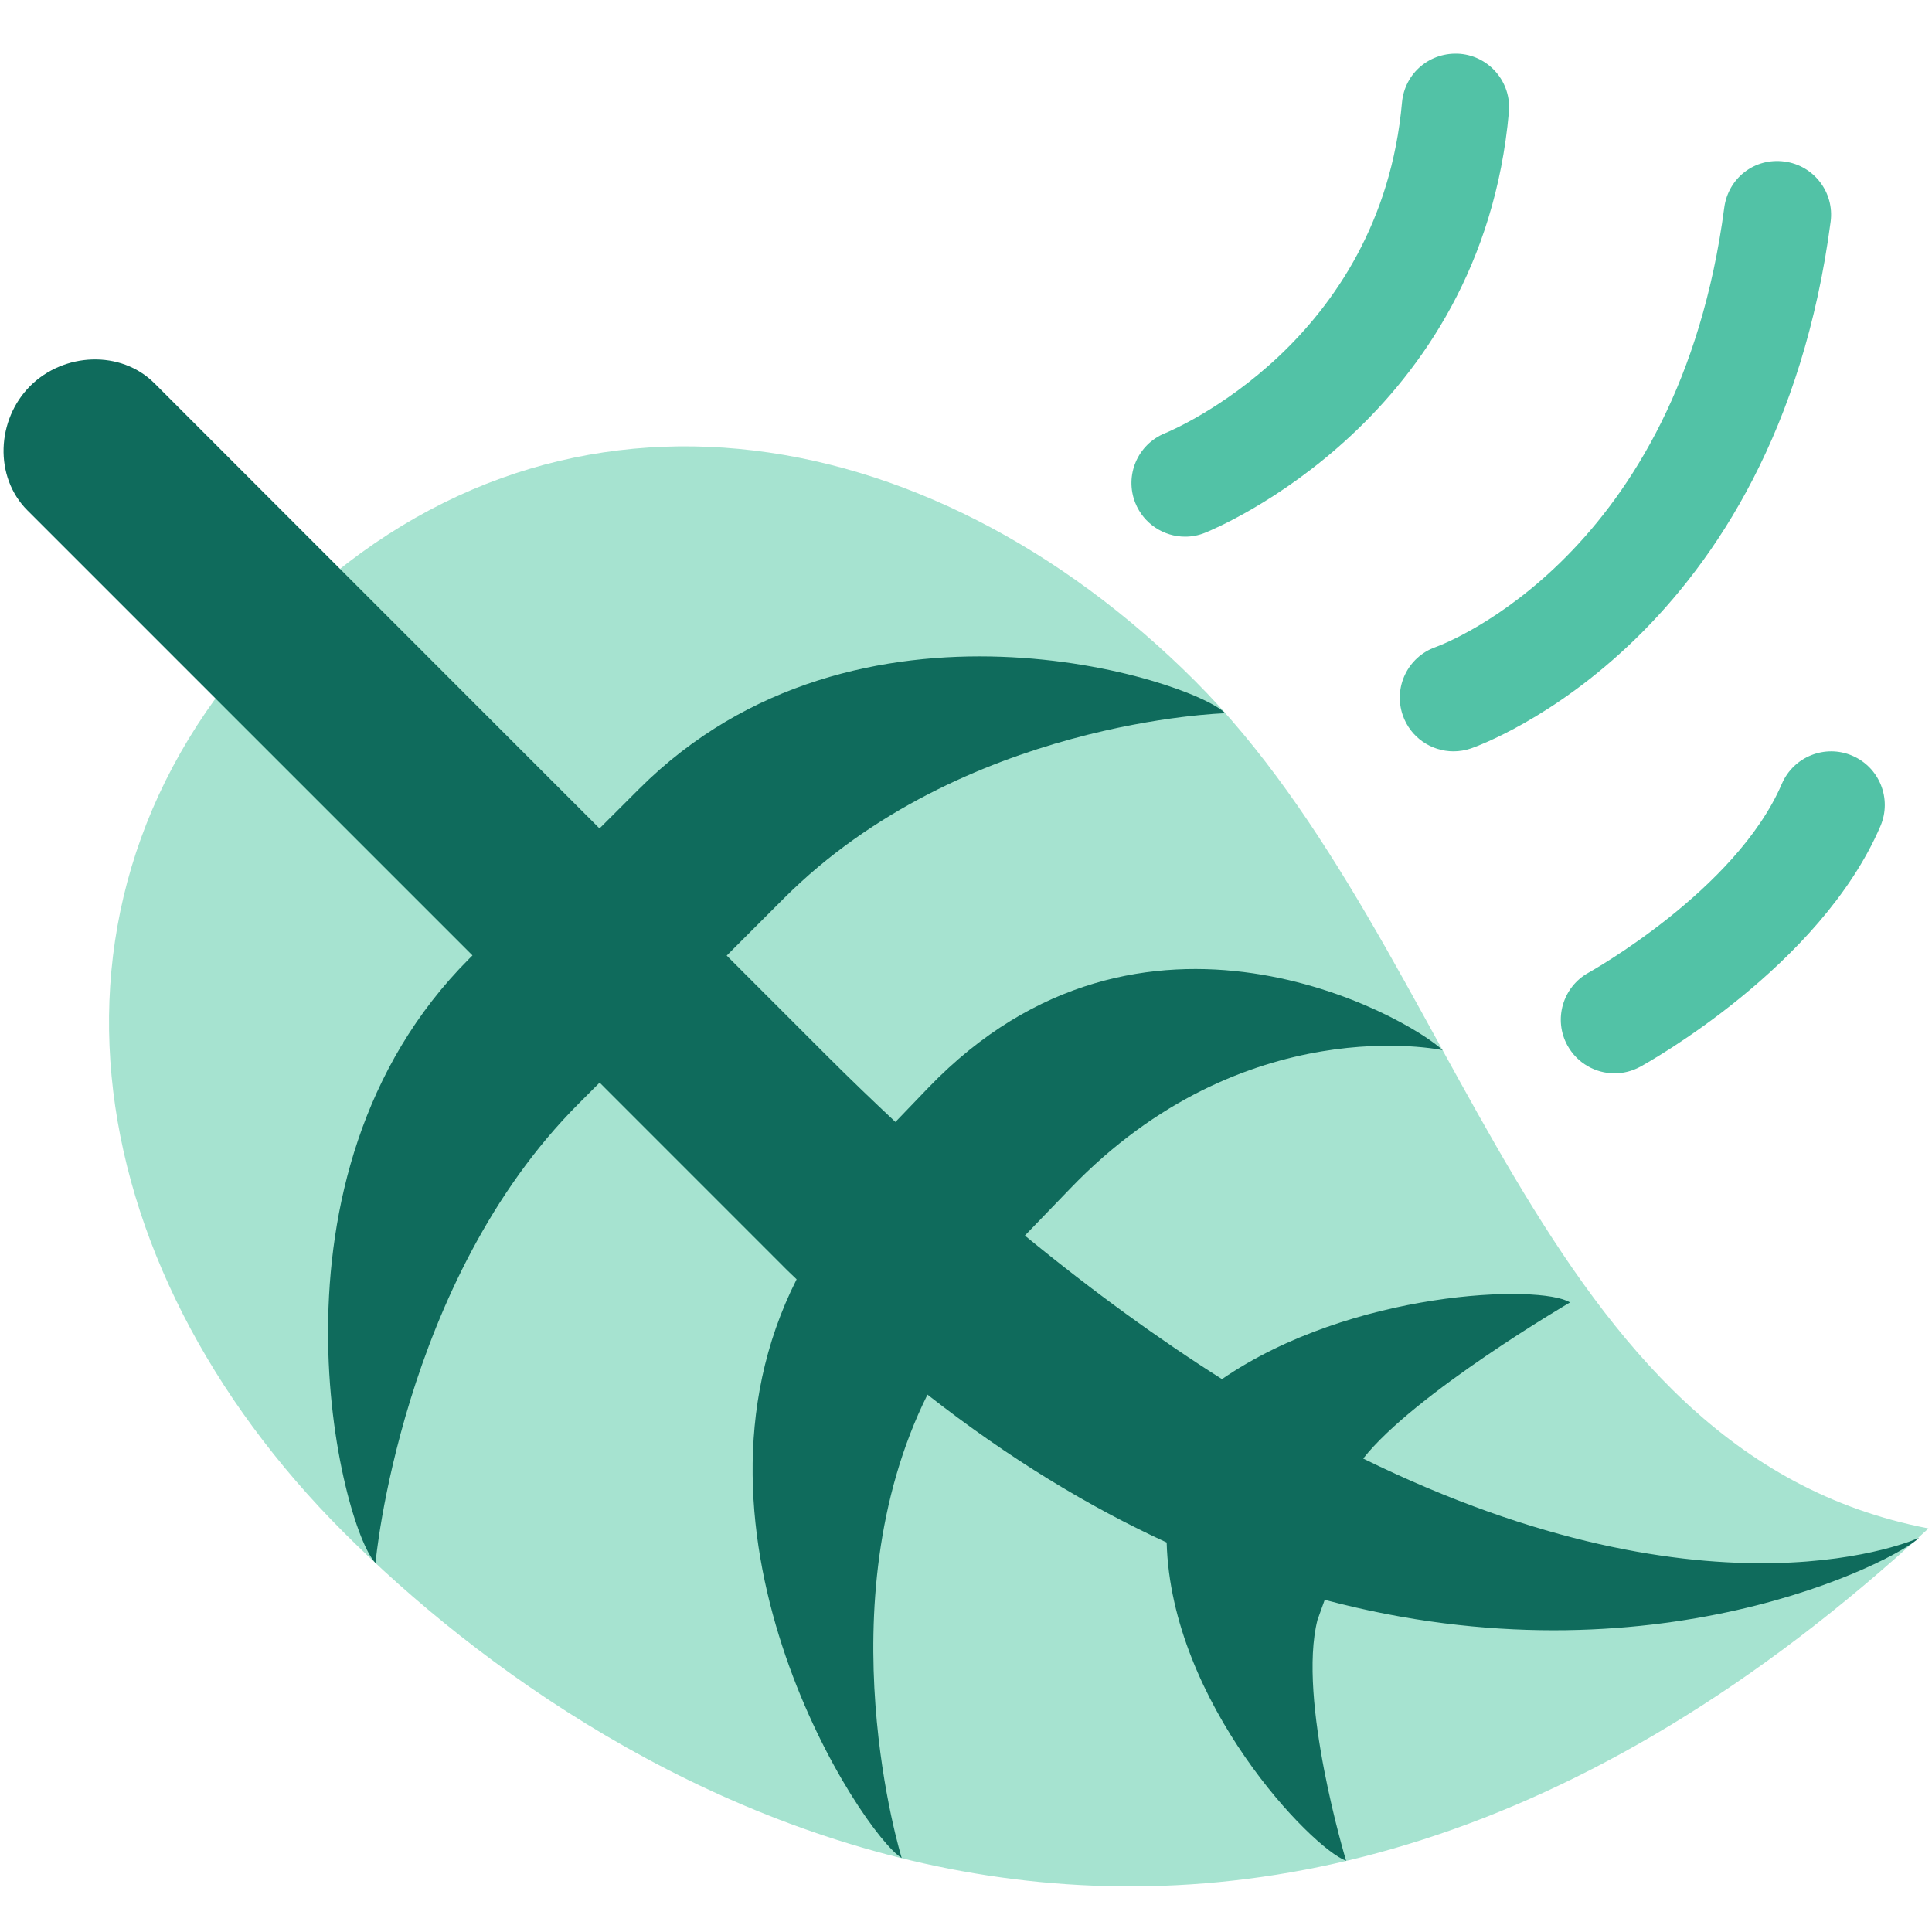
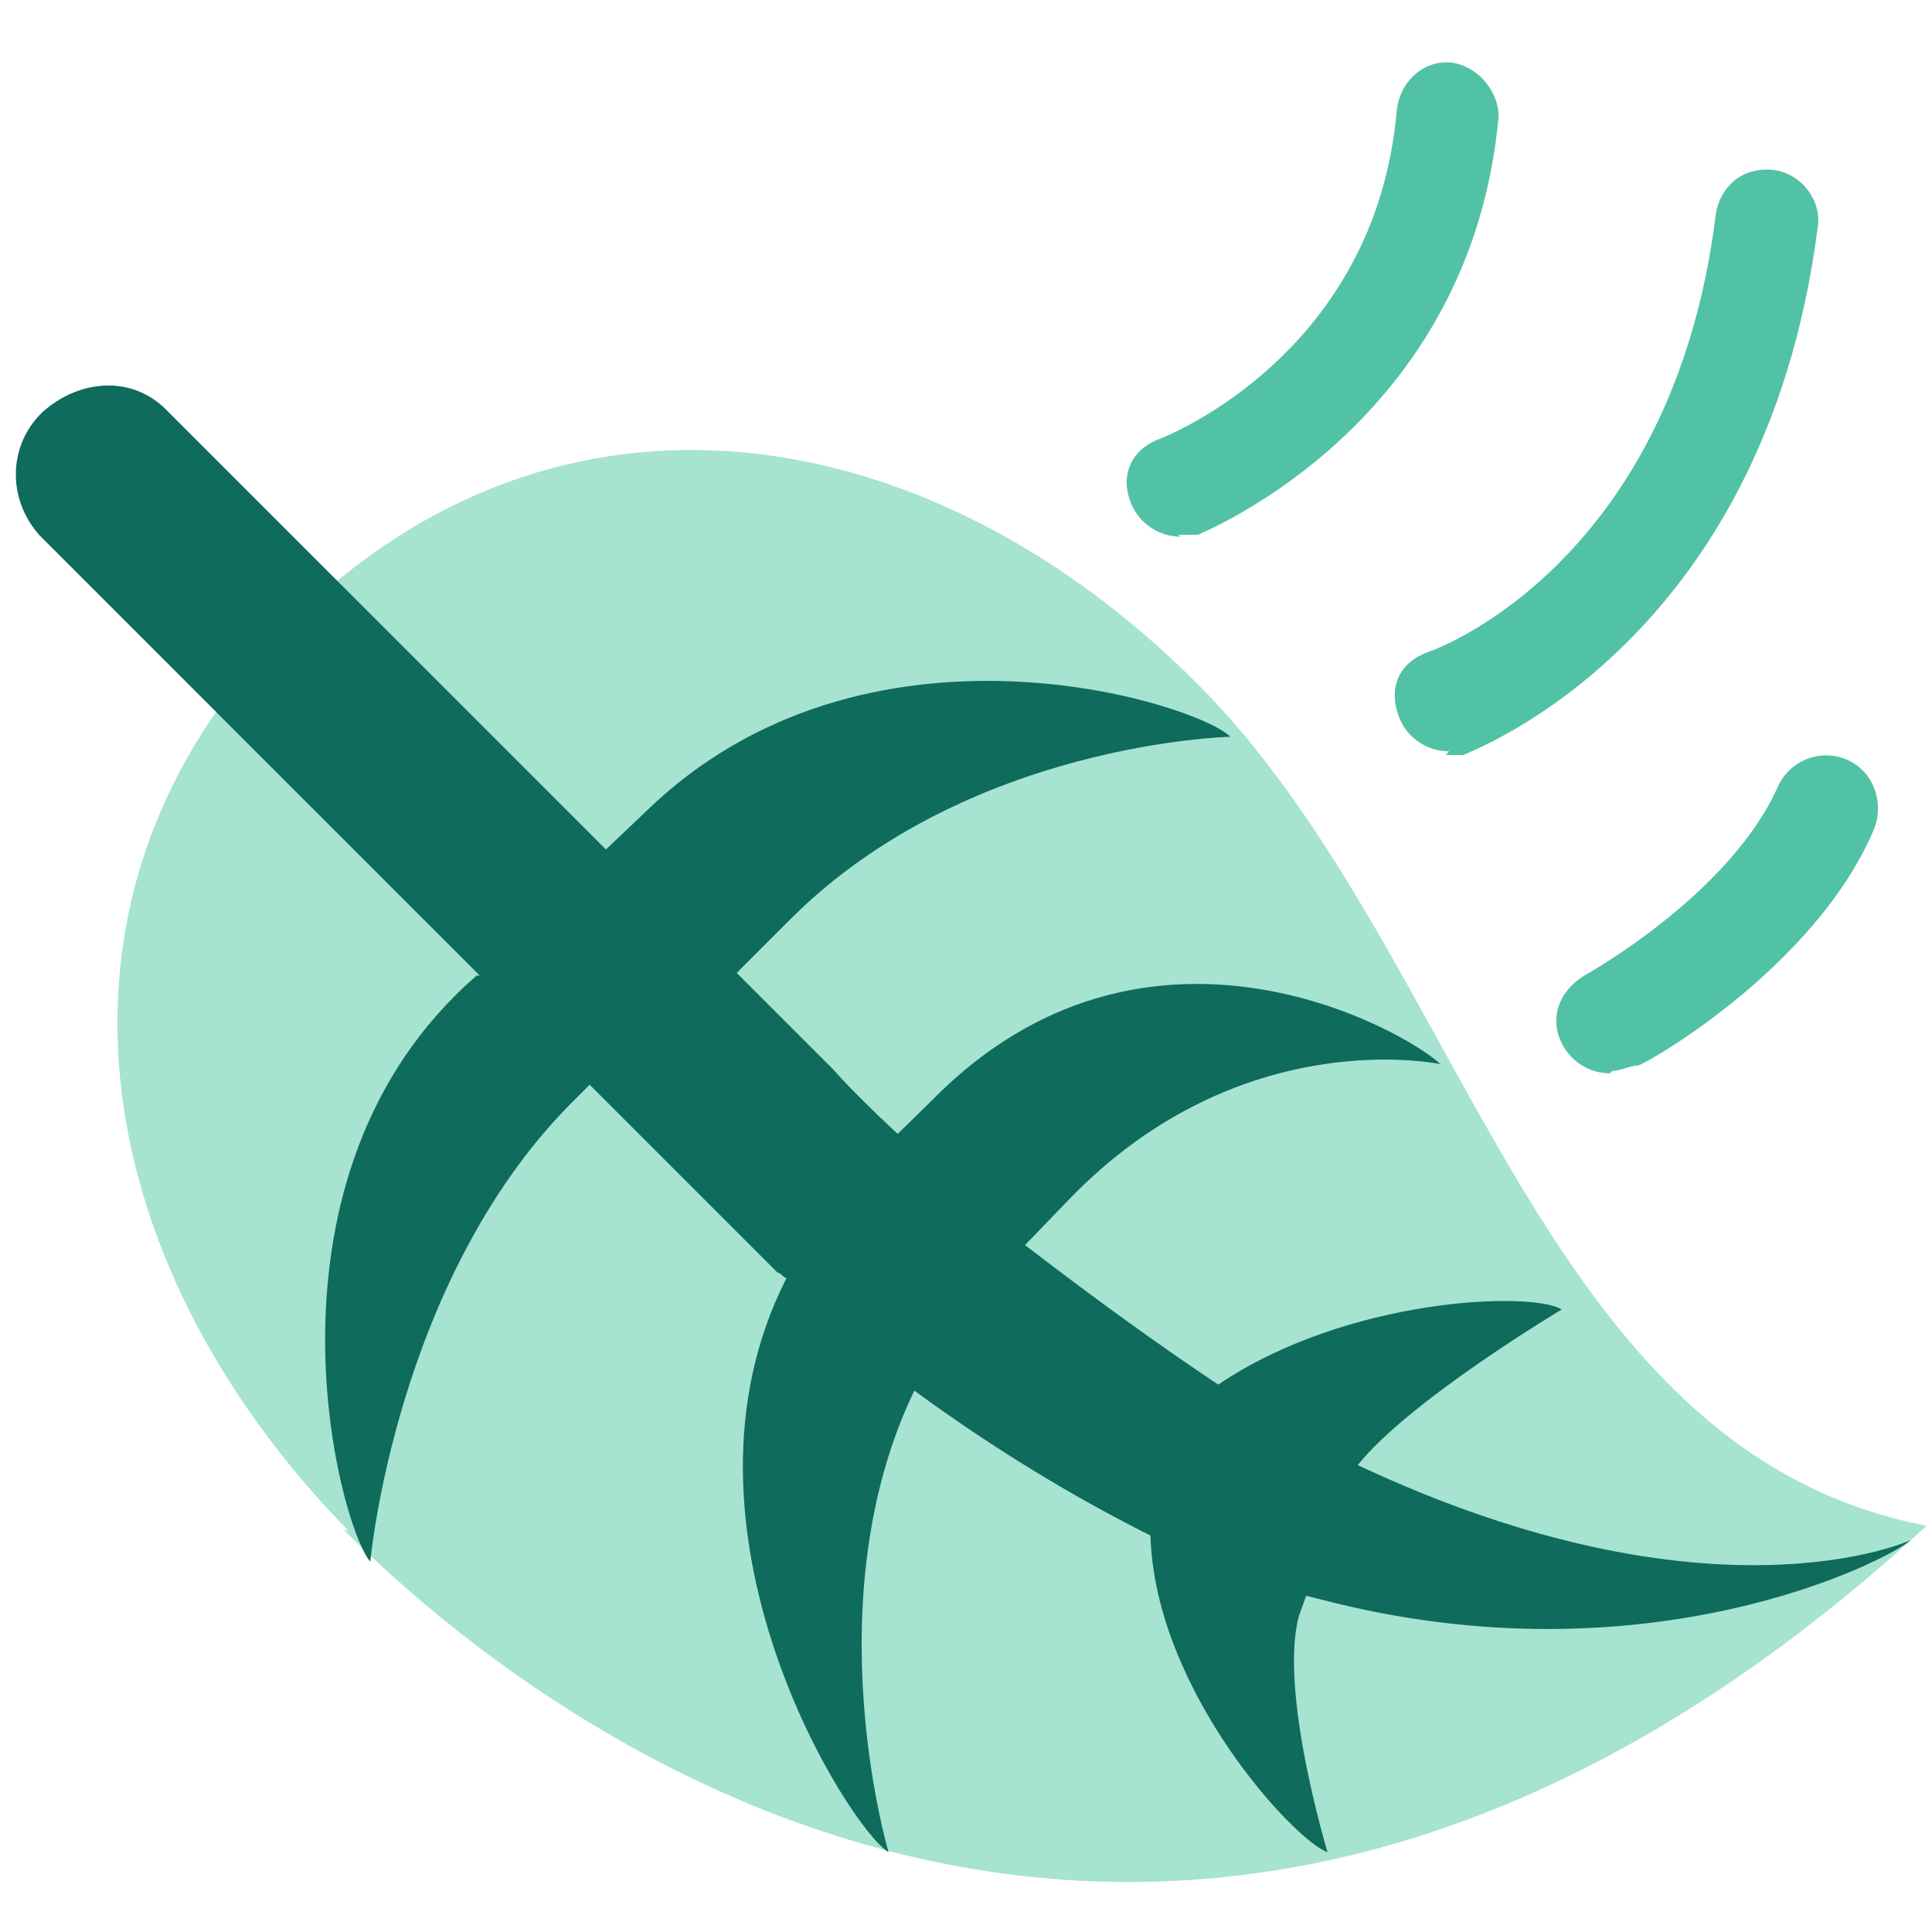
<svg xmlns="http://www.w3.org/2000/svg" fill="#0f6b5c" viewBox="0 0 36 36">
-   <path fill="#a6e3d0" d="M6.401 28.55c5.006 5.006 16.502 11.969 29.533-.07-7.366-1.417-8.662-10.789-13.669-15.794-5.006-5.007-11.991-6.139-16.998-1.133-5.006 5.006-3.873 11.99 1.134 16.997z" />
-   <path fill="#0f6b5c" d="M24.684 29.81c6.128 1.634 10.658-.738 11.076-1.156 0 0-3.786 1.751-10.359-1.476.952-1.212 3.854-2.909 3.854-2.909-.553-.346-4.078-.225-6.485 1.429-1.158-.733-2.384-1.617-3.673-2.675l.84-.871c3.25-3.384 6.944-2.584 6.944-2.584-.638-.613-5.599-3.441-9.583.7l-.613.638c-.426-.399-.856-.812-1.294-1.25l-1.85-1.85 1.064-1.065c3.321-3.32 8.226-3.451 8.226-3.451-.626-.627-6.863-2.649-10.924 1.412l-.736.735-8.292-8.294c-.626-.627-1.692-.575-2.317.05-.626.626-.677 1.691-.051 2.317l8.293 8.293-.059.059C4.684 21.924 6.37 28.496 6.997 29.123c0 0 .468-5.242 3.789-8.562l.387-.388 3.501 3.502c.057.057.113.106.17.163-2.425 4.797 1.229 10.34 1.958 10.784 0 0-1.465-4.723.48-8.635 1.526 1.195 3.02 2.095 4.457 2.755.083 2.993 2.707 5.7 3.344 5.931 0 0-.911-3.003-.534-4.487l.135-.376z" />
-   <path d="M22.083 10c-.396 0-.771-.238-.928-.628-.205-.512.042-1.092.553-1.299.166-.068 4.016-1.698 4.416-6.163.05-.549.524-.951 1.085-.907.551.049.956.535.907 1.085-.512 5.711-5.451 7.755-5.661 7.839-.122.05-.248.073-.372.073zm5 4c-.414 0-.801-.259-.944-.671-.181-.52.092-1.088.61-1.271.188-.068 4.525-1.711 5.38-8.188.072-.547.561-.935 1.122-.86.548.072.933.574.86 1.122-1.021 7.75-6.468 9.733-6.699 9.813-.109.037-.22.055-.329.055zm3.001 6c-.353 0-.694-.188-.877-.519-.266-.483-.089-1.091.394-1.357.027-.015 2.751-1.536 3.601-3.518.218-.508.808-.742 1.312-.525.508.217.743.805.525 1.313-1.123 2.62-4.339 4.408-4.475 4.483-.153.083-.317.123-.48.123z" fill="#52c2a6" />
+   <path fill="#a6e3d0" d="M6.4 28.5c5.0 5.0 16.5 11.9 29.5-.07-7.3-1.4-8.6-10.7-13.6-15.7-5.0-5.0-11.9-6.1-16.9-1.1-5.0 5.0-3.8 11.9 1.1 16.9z" />
+   <path fill="#0f6b5c" d="M24.6 29.8c6.1 1.6 10.6-.738 11.0-1.1 0 0-3.7 1.7-10.3-1.4.952-1.2 3.8-2.9 3.8-2.9-.553-.346-4.0-.225-6.4 1.4-1.1-.733-2.3-1.6-3.6-2.6l.84-.871c3.2-3.3 6.9-2.5 6.9-2.5-.638-.613-5.5-3.4-9.5.7l-.613.6c-.426-.399-.856-.812-1.2-1.2l-1.8-1.8 1.0-1.0c3.3-3.3 8.2-3.4 8.2-3.4-.626-.627-6.8-2.6-10.9 1.4l-.736.7-8.2-8.2c-.626-.627-1.6-.575-2.3.05-.626.6-.677 1.6-.051 2.3l8.2 8.2-.059.0C4.6 21.9 6.3 28.4 6.9 29.1c0 0 .468-5.2 3.7-8.5l.387-.388 3.5 3.5c.057.0.113.1.17.1-2.4 4.7 1.2 10.3 1.9 10.7 0 0-1.4-4.7.48-8.6 1.5 1.1 3.0 2.0 4.4 2.7.083 2.9 2.7 5.7 3.3 5.9 0 0-.911-3.0-.534-4.4l.135-.376z" />
+   <path d="M22.0 10c-.396 0-.771-.238-.928-.628-.205-.512.0-1.0.553-1.2.166-.068 4.0-1.6 4.4-6.1.05-.549.5-.951 1.0-.907.5.049.9.535.9 1.0-.512 5.7-5.4 7.7-5.6 7.8-.122.0-.248.0-.372.0zm5 4c-.414 0-.801-.259-.944-.671-.181-.52.0-1.0.61-1.2.188-.068 4.5-1.7 5.3-8.1.072-.547.5-.935 1.1-.86.5.072.9.574.8 1.1-1.0 7.7-6.4 9.7-6.6 9.8-.109.0-.22.0-.329.0zm3.0 6c-.353 0-.694-.188-.877-.519-.266-.483-.089-1.0.394-1.3.027-.015 2.7-1.5 3.6-3.5.218-.508.8-.742 1.3-.525.5.217.7.805.5 1.3-1.1 2.6-4.3 4.4-4.4 4.4-.153.0-.317.1-.48.1z" fill="#52c2a6" />
</svg>
